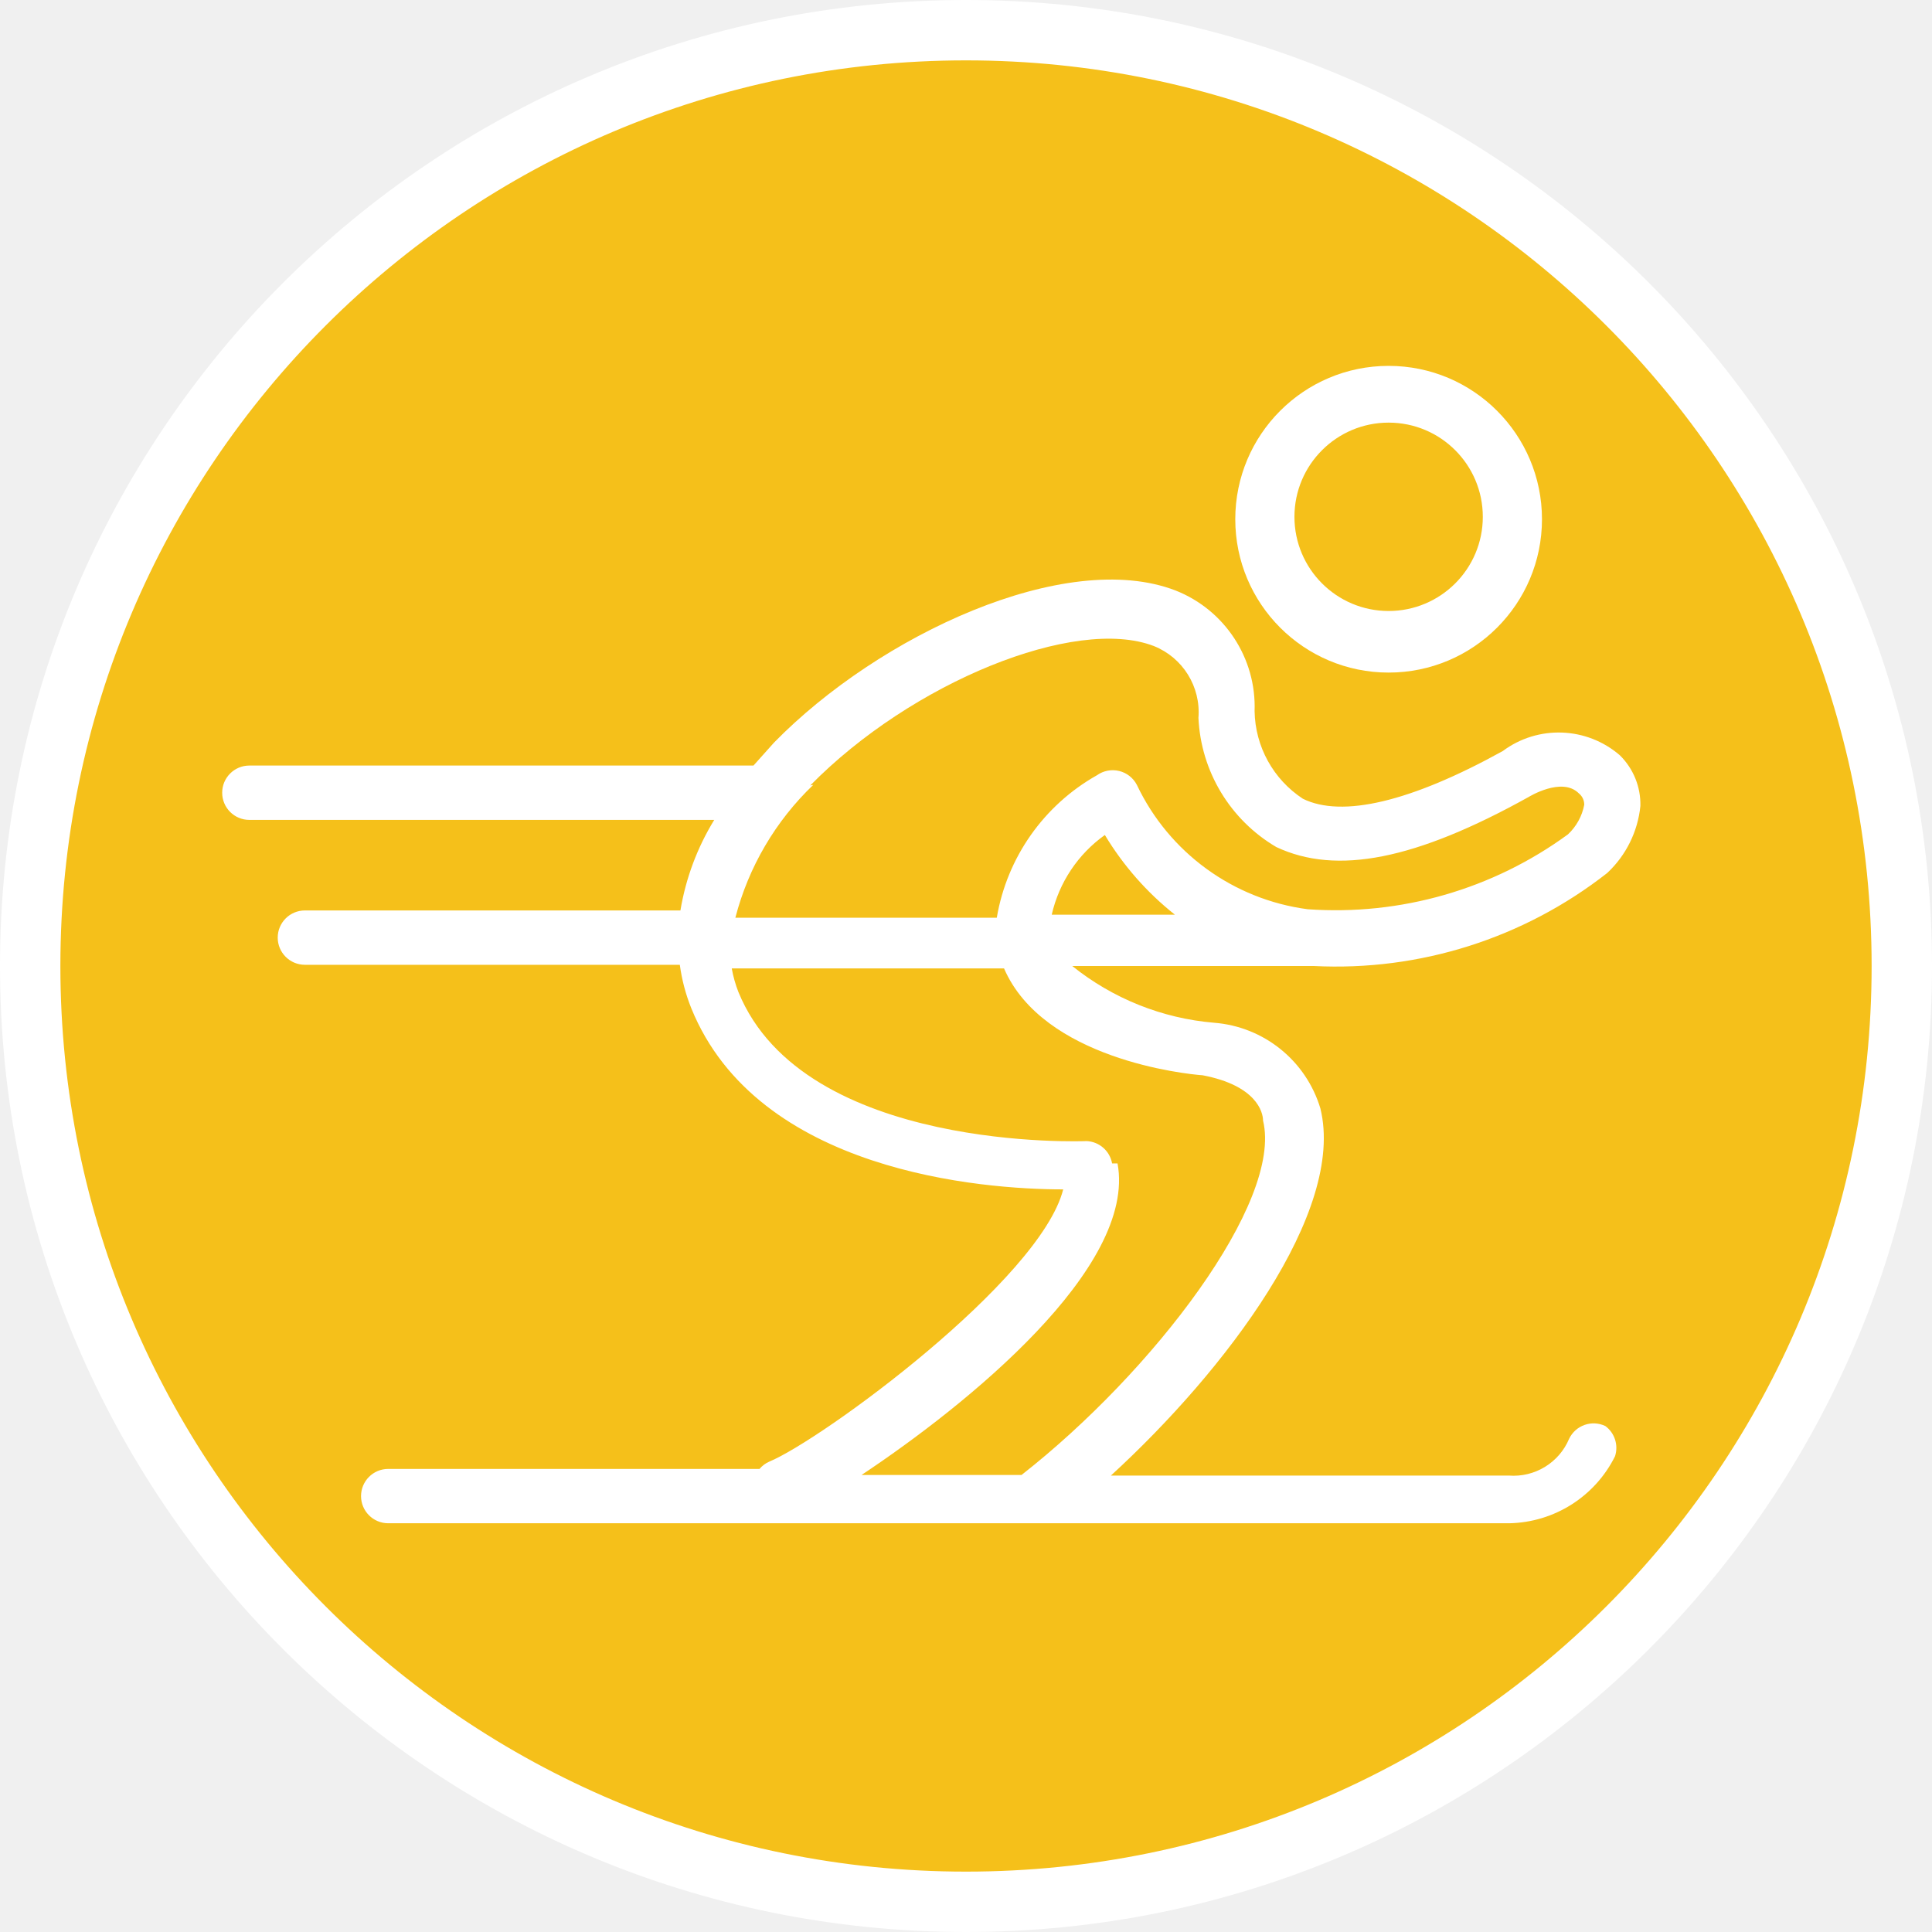
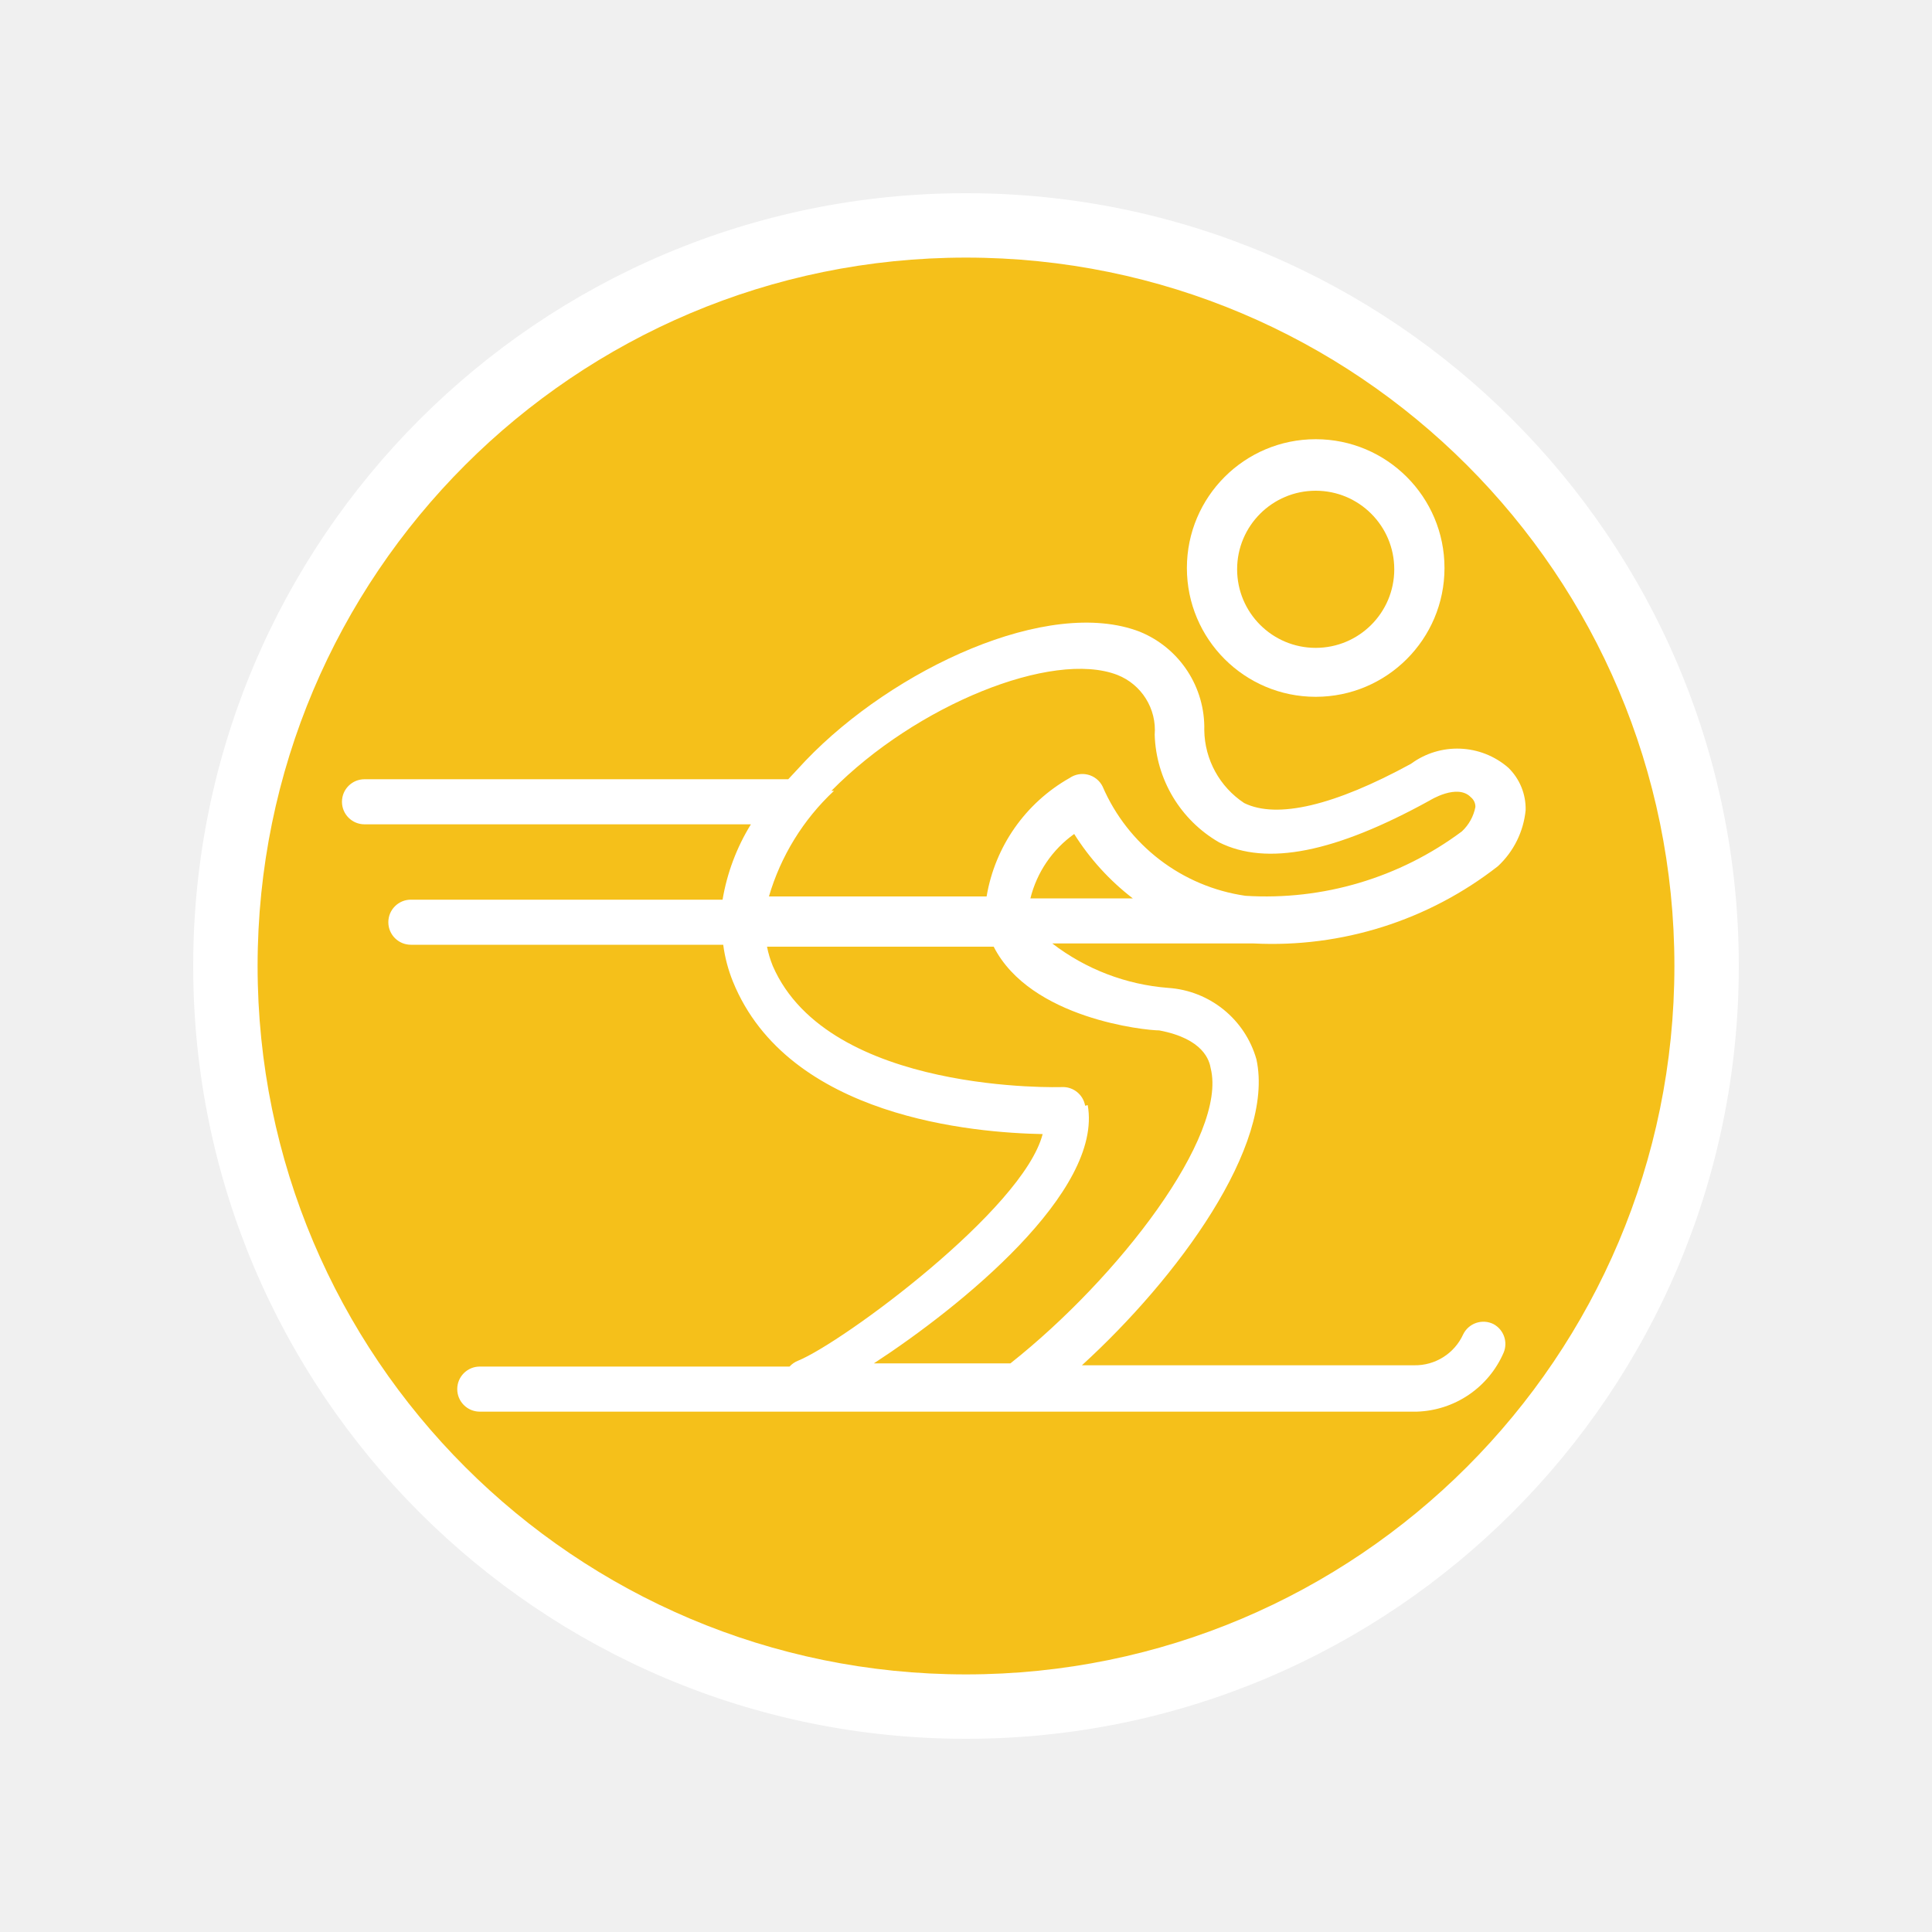
- <svg xmlns="http://www.w3.org/2000/svg" id="Layer_1" data-name="Layer 1" viewBox="0 0 32 32">
-   <path d="M16,31.5A15.5,15.5,0,1,1,31.5,16,15.52,15.52,0,0,1,16,31.5Z" fill="#f5c01a" />
-   <path d="M16,1A15,15,0,1,1,1,16,15,15,0,0,1,16,1m0-1A16,16,0,1,0,32,16,16,16,0,0,0,16,0Z" fill="#fff" />
-   <path d="M23,11.14a2.54,2.54,0,1,0-2.54-2.54A2.54,2.54,0,0,0,23,11.14ZM23,7a1.56,1.56,0,1,1-1.56,1.56A1.56,1.56,0,0,1,23,7Z" fill="#fff" />
-   <path d="M26.59,23.62a.45.45,0,0,0-.6.21,1,1,0,0,1-1,.61H18.4c1.9-1.74,3.89-4.37,3.47-6.08a2,2,0,0,0-1.76-1.42h0A4.33,4.33,0,0,1,17.76,16h4a7.28,7.28,0,0,0,4.86-1.54,1.76,1.76,0,0,0,.55-1.11,1.14,1.14,0,0,0-.34-.84,1.55,1.55,0,0,0-1.94-.07c-1.52.84-2.66,1.11-3.31.79a1.77,1.77,0,0,1-.8-1.45,2.07,2.07,0,0,0-1.31-2c-1.82-.7-4.91.74-6.65,2.52l-.34.38H4.13a.45.45,0,0,0,0,.9h7.7a4.18,4.18,0,0,0-.56,1.5H5.05a.45.45,0,1,0,0,.9h6.21a3,3,0,0,0,.19.72c1.1,2.71,4.81,3,6.16,3-.38,1.5-4,4.15-4.87,4.51a.44.44,0,0,0-.16.12H6.43a.45.45,0,0,0,0,.9H25a2,2,0,0,0,1.75-1.11A.45.45,0,0,0,26.59,23.62Zm-9.17-8.47a2.23,2.23,0,0,1,.88-1.32,4.92,4.92,0,0,0,1.16,1.32Zm-4-2.14c1.68-1.71,4.39-2.81,5.69-2.31a1.18,1.18,0,0,1,.74,1.19v0a2.62,2.62,0,0,0,1.29,2.14c1,.47,2.31.21,4.18-.83,0,0,.55-.34.83-.06a.24.24,0,0,1,.09.19.9.9,0,0,1-.27.49l0,0a6.52,6.52,0,0,1-4.31,1.24A3.66,3.66,0,0,1,18.83,13a.45.45,0,0,0-.66-.16,3.35,3.35,0,0,0-1.66,2.36H12.18A4.67,4.67,0,0,1,13.47,13Zm5,6.26A.45.45,0,0,0,18,18.9s-4.68.2-5.77-2.47a2.09,2.09,0,0,1-.11-.39h4.51c.65,1.5,3,1.75,3.29,1.77.89.17,1,.61,1,.75.33,1.35-1.83,4.17-4,5.87H14.27C16,23.28,18.83,21,18.51,19.27Z" fill="#fff" />
+ <svg xmlns="http://www.w3.org/2000/svg" id="Layer_1" data-name="Layer 1" viewBox="0 0 30 30">
+   <g id="suomenomakoti">
+     <path d="M15,26.5A11.5,11.5,0,1,1,26.5,15,11.51,11.51,0,0,1,15,26.5Z" fill="#f5c01a" />
+     <path d="M15,4A11,11,0,1,1,4,15,11,11,0,0,1,15,4m0-1A12,12,0,1,0,27,15,12,12,0,0,0,15,3Z" fill="#fff" />
+     <path d="M20.43,10.82a2,2,0,1,0-2-2A2,2,0,0,0,20.43,10.82Zm0-3.2a1.22,1.22,0,1,1-1.22,1.22A1.22,1.22,0,0,1,20.43,7.62Z" fill="#fff" />
+     <path d="M23.19,20.56a.35.35,0,0,0-.47.16.82.82,0,0,1-.76.48H16.8c1.48-1.35,3-3.41,2.71-4.75a1.53,1.53,0,0,0-1.37-1.11h0a3.38,3.38,0,0,1-1.8-.69h3.13a5.69,5.69,0,0,0,3.79-1.2,1.37,1.37,0,0,0,.43-.87.89.89,0,0,0-.27-.66,1.21,1.21,0,0,0-1.51-.06c-1.19.65-2.08.86-2.59.61a1.38,1.38,0,0,1-.62-1.13,1.61,1.61,0,0,0-1-1.53c-1.42-.55-3.83.58-5.19,2l-.27.29H5.66a.35.35,0,0,0,0,.7h6a3.26,3.26,0,0,0-.44,1.17H6.38a.35.35,0,0,0,0,.7h4.85a2.35,2.35,0,0,0,.15.57c.86,2.12,3.76,2.35,4.81,2.37-.3,1.17-3.11,3.24-3.8,3.52a.35.35,0,0,0-.13.09H7.45a.35.35,0,0,0,0,.7H22A1.52,1.52,0,0,0,23.35,21,.35.35,0,0,0,23.19,20.56ZM16,13.95a1.74,1.74,0,0,1,.68-1,3.84,3.84,0,0,0,.91,1Zm-3.09-1.67c1.31-1.33,3.43-2.19,4.44-1.8a.92.92,0,0,1,.58.93v0a2,2,0,0,0,1,1.67c.74.37,1.8.16,3.27-.65,0,0,.43-.27.64-.05a.19.19,0,0,1,.07.15.7.7,0,0,1-.21.38l0,0a5.09,5.09,0,0,1-3.36,1,2.86,2.86,0,0,1-2.22-1.7.35.35,0,0,0-.51-.13,2.61,2.61,0,0,0-1.29,1.84H11.94A3.65,3.65,0,0,1,12.95,12.28Zm3.94,4.89a.35.35,0,0,0-.36-.29S12.87,17,12,15a1.63,1.63,0,0,1-.09-.3h3.52C16,15.82,17.79,16,18,16c.69.13.78.47.8.59.26,1.05-1.43,3.25-3.11,4.58H13.57C14.92,20.29,17.13,18.5,16.89,17.16Z" fill="#fff" />
+   </g>
</svg>
